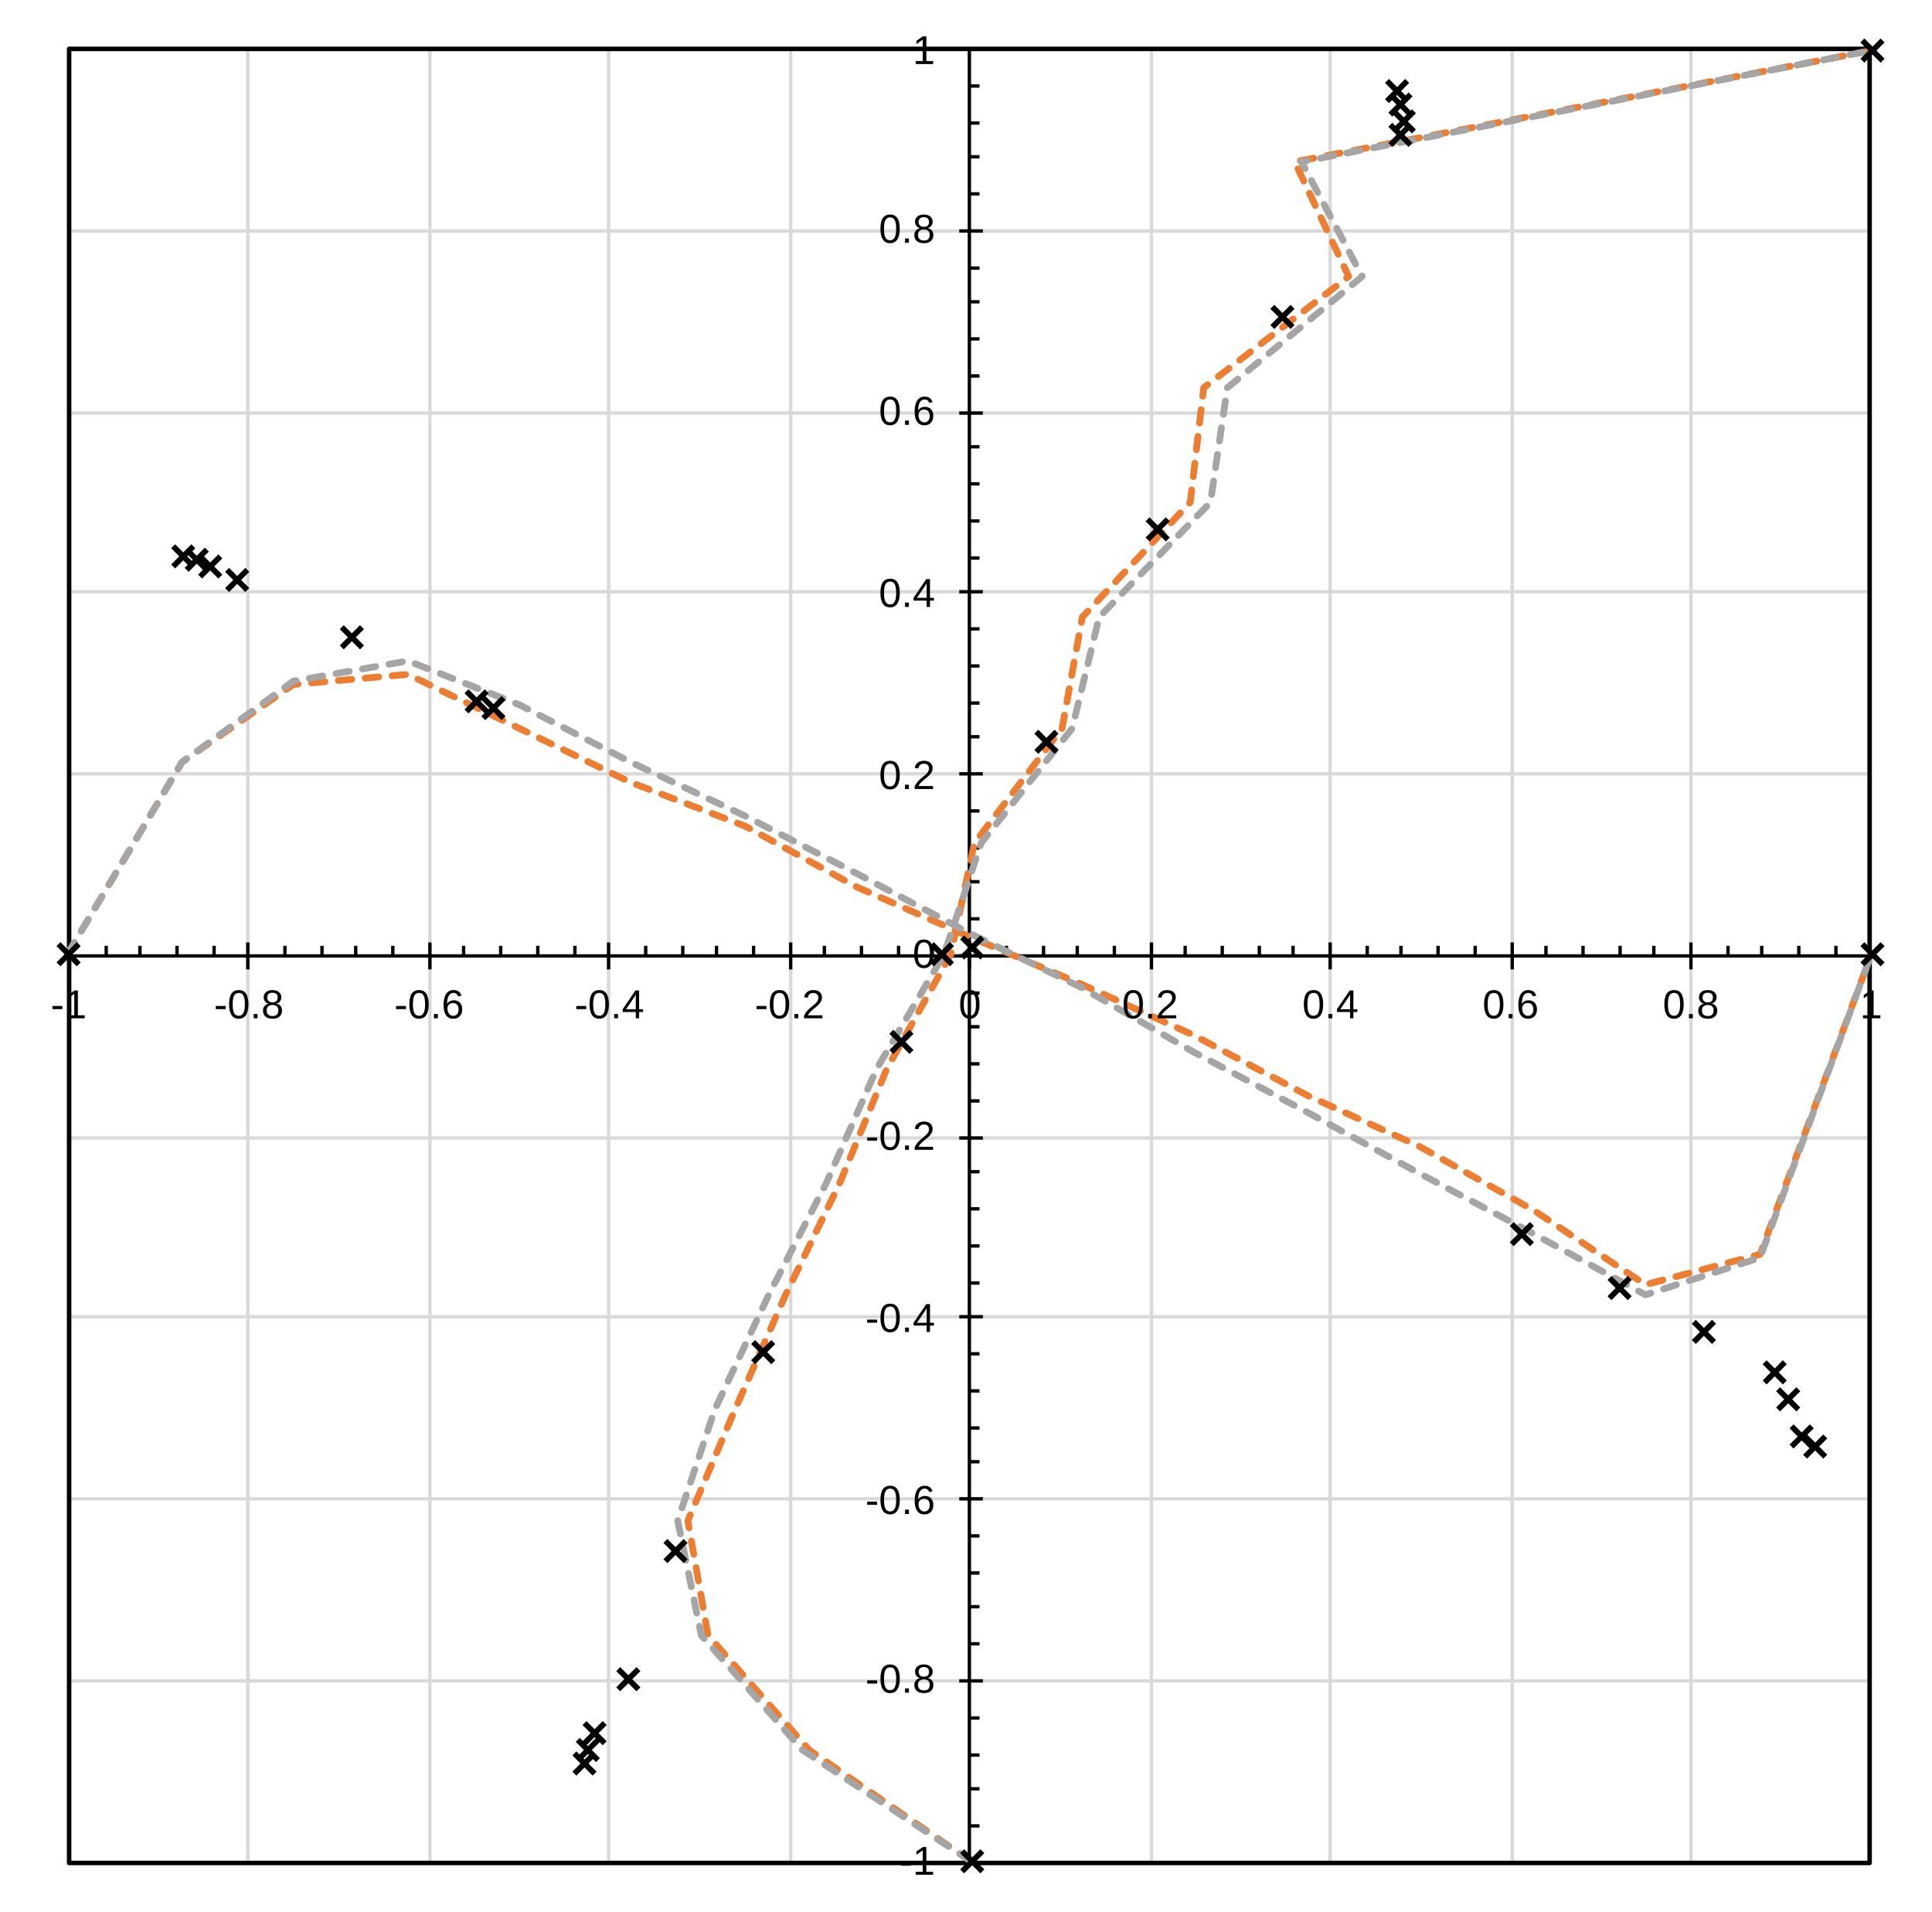
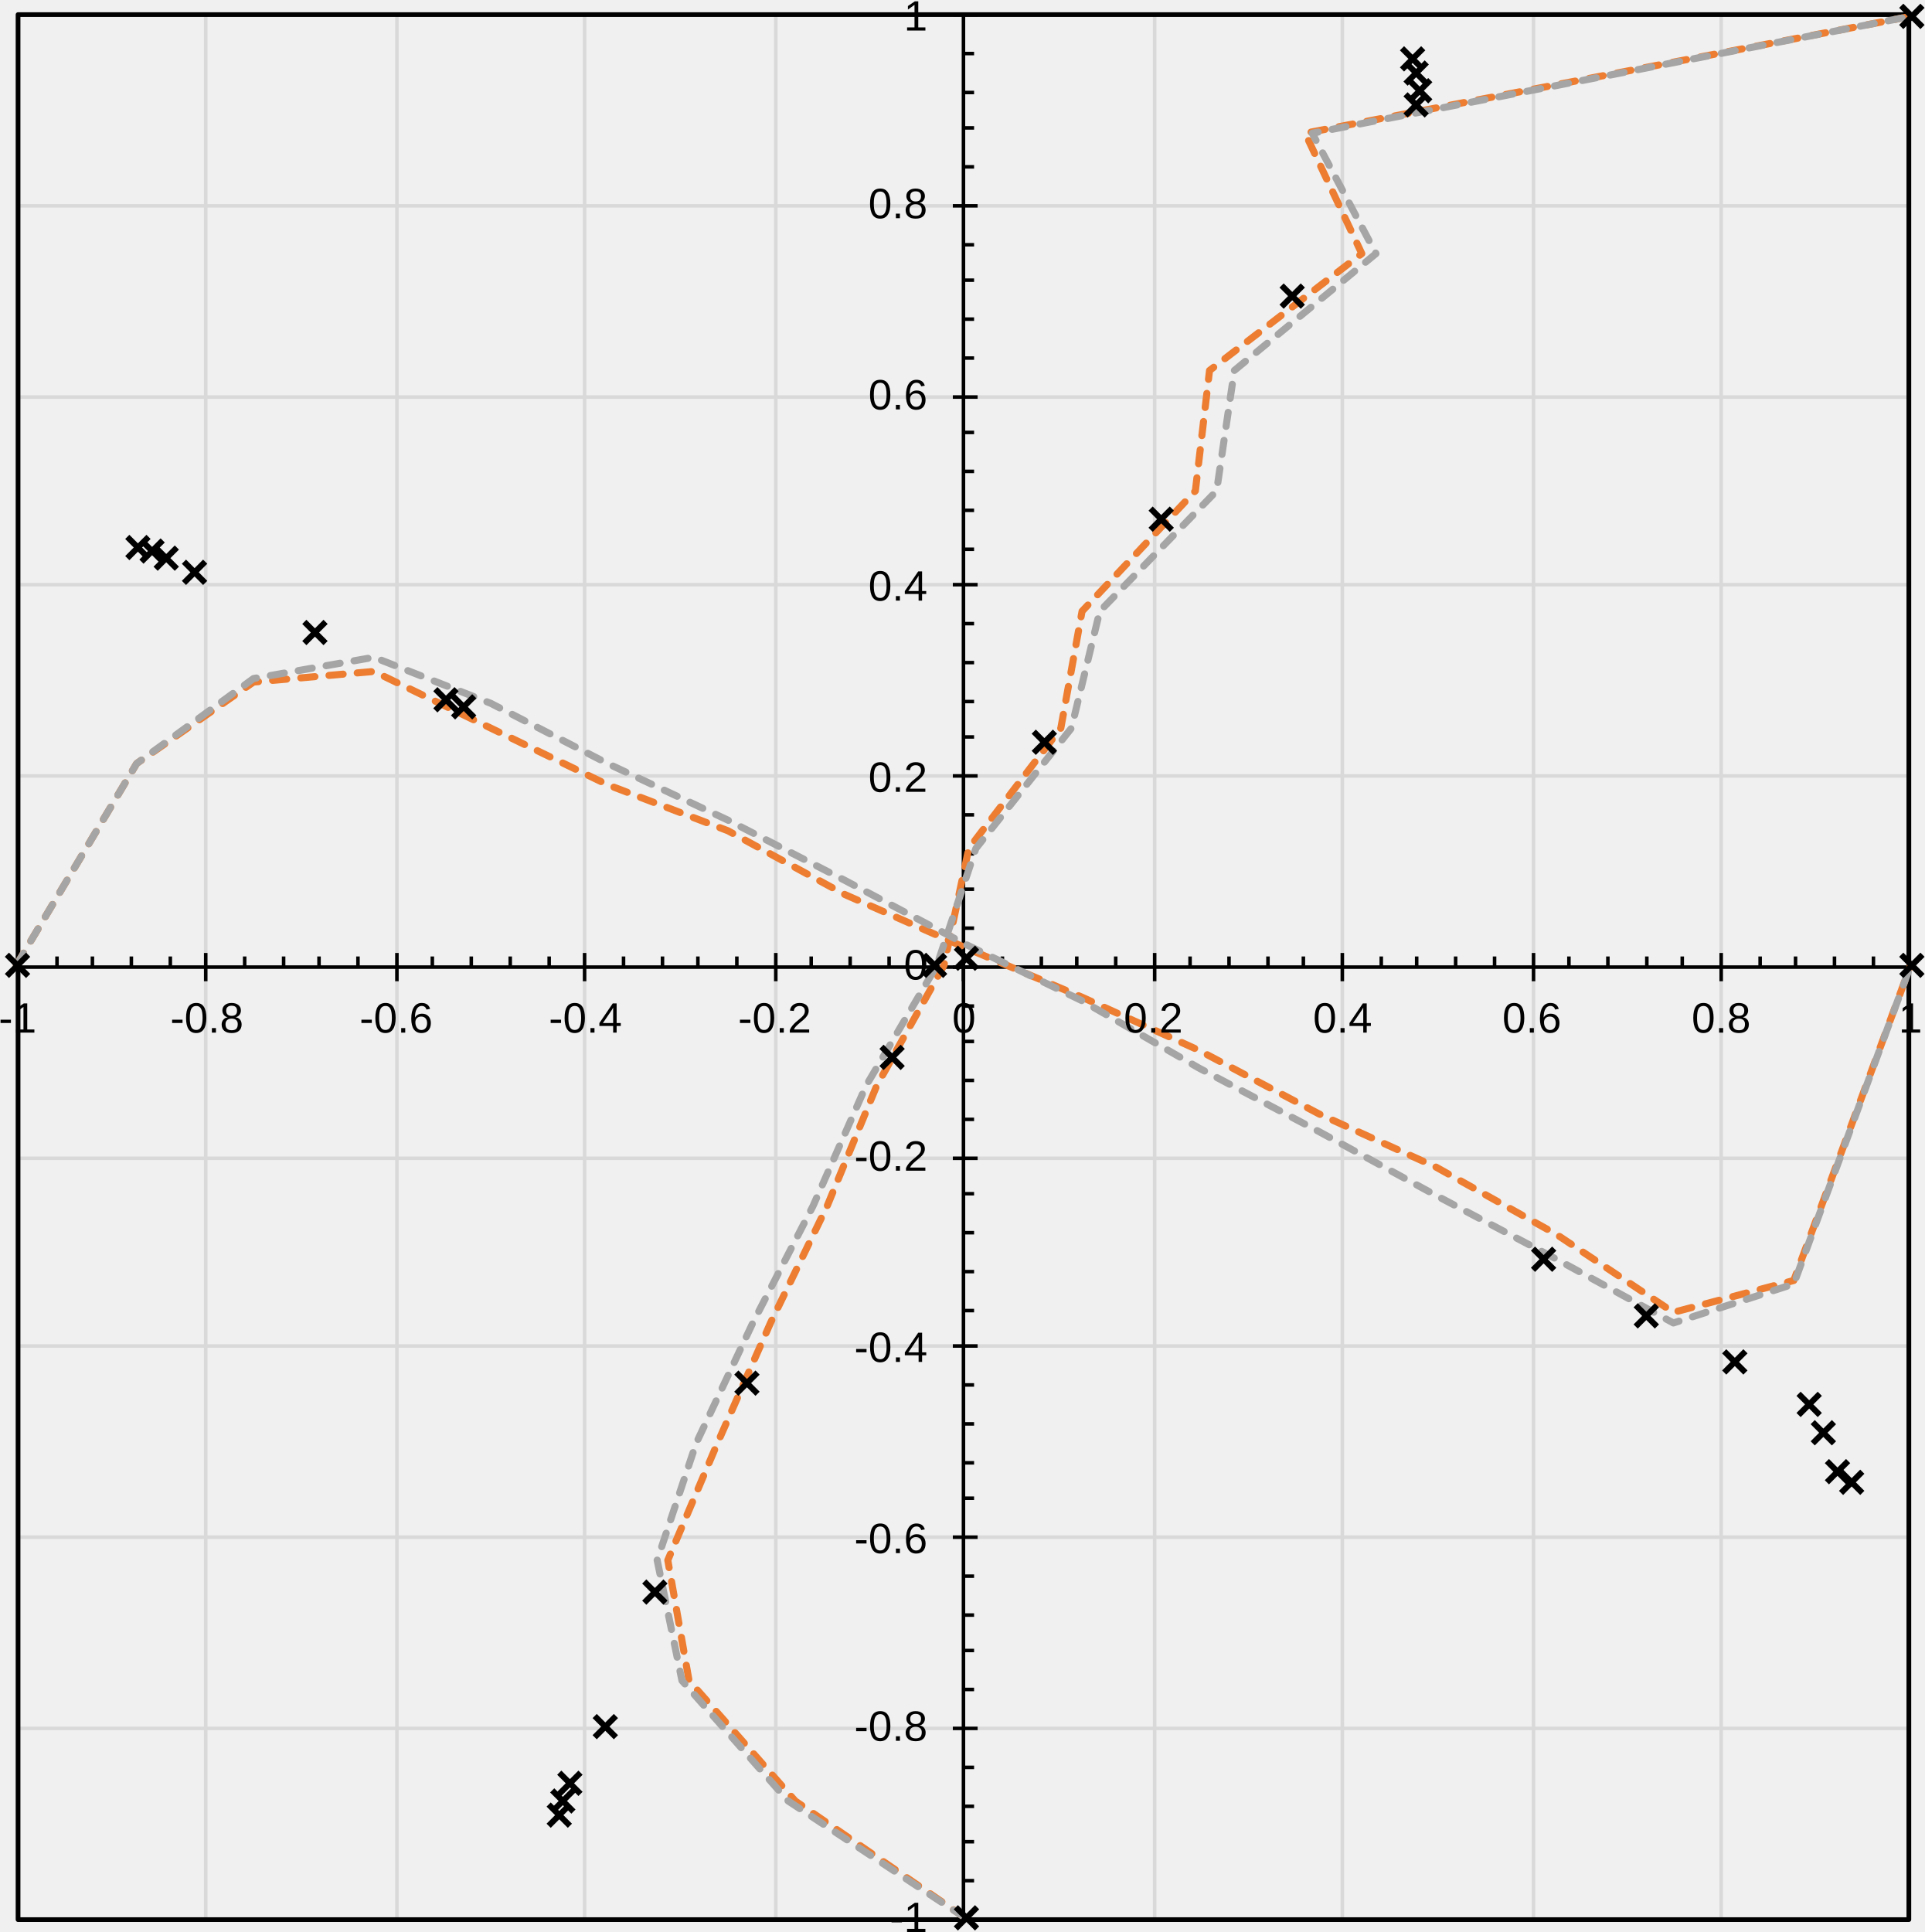
- <svg xmlns="http://www.w3.org/2000/svg" width="151.606mm" height="150.019mm" viewBox="0 0 151.606 150.019" version="1.1" id="svg1">
+ <svg xmlns="http://www.w3.org/2000/svg" width="143.811mm" height="144.363mm" viewBox="0 0 143.811 144.363" version="1.1" id="svg1">
  <defs id="defs1">
    <clipPath id="clip0">
      <rect x="1058" y="0" width="573" height="567" id="rect1" />
    </clipPath>
  </defs>
-   <g id="layer1" transform="translate(33.60209,-90.75208)">
+   <g id="layer1" transform="translate(29.52728,-93.49714)">
    <g clip-path="url(#clip0)" transform="matrix(0.2645833,0,0,0.2645833,-313.5312,90.75208)" id="g68">
-       <rect x="1058" y="0" width="573" height="567" fill="#ffffff" id="rect2" />
      <g id="g2">
        <path d="m 1078.5,552.5 h 534 m -534,-54 h 534 m -534,-54 h 534 m -534,-54 h 534 m -534,-53 h 534 m -534,-108 h 534 m -534,-54 h 534 m -534,-53 h 534 m -534,-54 h 534 m -534,-54 h 534" stroke="#d9d9d9" stroke-linejoin="round" stroke-miterlimit="10" fill="none" id="path2" />
      </g>
      <g id="g3">
        <path d="M 1078.5,14.5 V 552.5 m 53,-538 V 552.5 m 54,-538 V 552.5 m 53,-538 V 552.5 m 54,-538 V 552.5 m 107,-538 V 552.5 m 53,-538 V 552.5 m 54,-538 V 552.5 m 53,-538 V 552.5 m 53,-538 V 552.5" stroke="#d9d9d9" stroke-linejoin="round" stroke-miterlimit="10" fill="none" id="path3" />
      </g>
      <g id="g4">
        <rect x="1078.5" y="14.5" width="534" height="538" stroke="#000000" stroke-width="1.333" stroke-linejoin="round" stroke-miterlimit="10" fill="none" id="rect3" />
      </g>
      <g id="g5">
        <path d="M 0,0 1.04987e-4,538" stroke="#000000" stroke-linejoin="round" stroke-miterlimit="10" fill="none" fill-rule="evenodd" transform="matrix(1,0,0,-1,1345.5,552.5)" id="path4" />
      </g>
      <g id="g6">
        <path d="m 1345.5,552.5 h 3 m -3,-11 h 3 m -3,-11 h 3 m -3,-10 h 3 m -3,-11 h 3 m -3,-11 h 3 m -3,-11 h 3 m -3,-11 h 3 m -3,-10 h 3 m -3,-11 h 3 m -3,-11 h 3 m -3,-11 h 3 m -3,-10 h 3 m -3,-11 h 3 m -3,-11 h 3 m -3,-11 h 3 m -3,-10 h 3 m -3,-11 h 3 m -3,-11 h 3 m -3,-11 h 3 m -3,-10 h 3 m -3,-11 h 3 m -3,-11 h 3 m -3,-11 h 3 m -3,-10 h 3 m -3,-11 h 3 m -3,-11 h 3 m -3,-11 h 3 m -3,-10 h 3 m -3,-11 h 3 m -3,-11 h 3 m -3,-11 h 3 m -3,-10 h 3 m -3,-11 h 3 m -3,-11 h 3 m -3,-11 h 3 m -3,-10 h 3 m -3,-11 h 3 m -3,-11 h 3 m -3,-11 h 3 m -3,-10 h 3 m -3,-11 h 3 m -3,-11 h 3 m -3,-11 h 3 m -3,-10 h 3 m -3,-11 h 3 m -3,-11 h 3 m -3,-11 h 3 m -3,-10 h 3 m -3,-11 h 3 m -3,-11 h 3 m -6,538 h 7 m -7,-54 h 7 m -7,-54 h 7 m -7,-54 h 7 m -7,-53 h 7 m -7,-54 h 7 m -7,-54 h 7 m -7,-54 h 7 m -7,-53 h 7 m -7,-54 h 7 m -7,-54 h 7" stroke="#000000" stroke-linejoin="round" stroke-miterlimit="10" fill="none" id="path5" />
      </g>
      <g id="g7">
        <path d="m 1078.5,283.5 h 534" stroke="#000000" stroke-linejoin="round" stroke-miterlimit="10" fill="none" fill-rule="evenodd" id="path6" />
      </g>
      <g id="g8">
        <path d="m 1078.5,280.5 v 3 m 11,-3 v 3 m 10,-3 v 3 m 11,-3 v 3 m 11,-3 v 3 m 10,-3 v 3 m 11,-3 v 3 m 11,-3 v 3 m 10,-3 v 3 m 11,-3 v 3 m 11,-3 v 3 m 10,-3 v 3 m 11,-3 v 3 m 11,-3 v 3 m 11,-3 v 3 m 10,-3 v 3 m 11,-3 v 3 m 11,-3 v 3 m 10,-3 v 3 m 11,-3 v 3 m 11,-3 v 3 m 10,-3 v 3 m 11,-3 v 3 m 11,-3 v 3 m 10,-3 v 3 m 11,-3 v 3 m 11,-3 v 3 m 11,-3 v 3 m 10,-3 v 3 m 11,-3 v 3 m 11,-3 v 3 m 10,-3 v 3 m 11,-3 v 3 m 11,-3 v 3 m 10,-3 v 3 m 11,-3 v 3 m 11,-3 v 3 m 10,-3 v 3 m 11,-3 v 3 m 11,-3 v 3 m 11,-3 v 3 m 10,-3 v 3 m 11,-3 v 3 m 11,-3 v 3 m 10,-3 v 3 m 11,-3 v 3 m 11,-3 v 3 m 10,-3 v 3 m 11,-3 v 3 m 11,-3 v 3 m 10,-3 v 3 m -534,-4 v 8 m 53,-8 v 8 m 54,-8 v 8 m 53,-8 v 8 m 54,-8 v 8 m 53,-8 v 8 m 54,-8 v 8 m 53,-8 v 8 m 54,-8 v 8 m 53,-8 v 8 m 53,-8 v 8" stroke="#000000" stroke-linejoin="round" stroke-miterlimit="10" fill="none" id="path7" />
      </g>
      <g id="g9">
        <path d="m 1346,552 -48,-33 -30,-34 -6,-34 14,-33 15,-34 16,-33 14,-34 19,-34 7,-33 26,-34 6,-33 32,-34 4,-34 43,-33 -16,-34 171,-33" stroke="#ed7d31" stroke-width="2" stroke-linecap="round" stroke-linejoin="round" stroke-miterlimit="10" stroke-dasharray="4, 4" fill="none" id="path8" />
      </g>
      <g id="g10">
        <path d="m 1078,283 34,-57 33,-23 34,-3 33,16 33,16 34,13 33,18 34,15 33,14 33,15 34,18 33,15 34,19 33,22 34,-9 33,-89" stroke="#ed7d31" stroke-width="2" stroke-linecap="round" stroke-linejoin="round" stroke-miterlimit="10" stroke-dasharray="4, 4" fill="none" id="path9" />
      </g>
      <g id="g11">
        <path d="m 1346,552 -50,-33 -30,-34 -7,-34 11,-33 16,-34 17,-33 15,-34 20,-34 11,-33 27,-34 8,-33 33,-34 5,-34 40,-33 -18,-34 169,-33" stroke="#a5a5a5" stroke-width="2" stroke-linecap="round" stroke-linejoin="round" stroke-miterlimit="10" stroke-dasharray="4, 4" fill="none" id="path10" />
      </g>
      <g id="g12">
        <path d="m 1078,283 34,-57 33,-24 34,-6 33,13 33,17 34,16 33,17 34,18 33,16 33,19 34,18 33,18 34,18 33,18 34,-11 33,-90" stroke="#a5a5a5" stroke-width="2" stroke-linecap="round" stroke-linejoin="round" stroke-miterlimit="10" stroke-dasharray="4, 4" fill="none" id="path11" />
      </g>
      <g id="g28">
        <path d="m 1616.35,18 -6,-6 m 0,6 6,-6" stroke="#000000" stroke-width="1.667" stroke-linejoin="round" stroke-miterlimit="10" fill="none" id="path12" />
        <path d="m 1475.35,30 -6,-6 m 0,6 6,-6" stroke="#000000" stroke-width="1.667" stroke-linejoin="round" stroke-miterlimit="10" fill="none" id="path13" />
        <path d="m 1476.35,34 -6,-6 m 0,6 6,-6" stroke="#000000" stroke-width="1.667" stroke-linejoin="round" stroke-miterlimit="10" fill="none" id="path14" />
        <path d="m 1477.35,39 -6,-6 m 0,6 6,-6" stroke="#000000" stroke-width="1.667" stroke-linejoin="round" stroke-miterlimit="10" fill="none" id="path15" />
        <path d="m 1476.35,43 -6,-6 m 0,6 6,-6" stroke="#000000" stroke-width="1.667" stroke-linejoin="round" stroke-miterlimit="10" fill="none" id="path16" />
        <path d="m 1441.35,97 -6,-6 m 0,6 6,-6" stroke="#000000" stroke-width="1.667" stroke-linejoin="round" stroke-miterlimit="10" fill="none" id="path17" />
        <path d="m 1404.35,160 -6,-6 m 0,6 6,-6" stroke="#000000" stroke-width="1.667" stroke-linejoin="round" stroke-miterlimit="10" fill="none" id="path18" />
        <path d="m 1371.35,223 -6,-6 m 0,6 6,-6" stroke="#000000" stroke-width="1.667" stroke-linejoin="round" stroke-miterlimit="10" fill="none" id="path19" />
        <path d="m 1340.35,286 -6,-6 m 0,6 6,-6" stroke="#000000" stroke-width="1.667" stroke-linejoin="round" stroke-miterlimit="10" fill="none" id="path20" />
        <path d="m 1328.35,312 -6,-6 m 0,6 6,-6" stroke="#000000" stroke-width="1.667" stroke-linejoin="round" stroke-miterlimit="10" fill="none" id="path21" />
        <path d="m 1287.35,404 -6,-6 m 0,6 6,-6" stroke="#000000" stroke-width="1.667" stroke-linejoin="round" stroke-miterlimit="10" fill="none" id="path22" />
        <path d="m 1261.35,463 -6,-6 m 0,6 6,-6" stroke="#000000" stroke-width="1.667" stroke-linejoin="round" stroke-miterlimit="10" fill="none" id="path23" />
        <path d="m 1247.35,501 -6,-6 m 0,6 6,-6" stroke="#000000" stroke-width="1.667" stroke-linejoin="round" stroke-miterlimit="10" fill="none" id="path24" />
        <path d="m 1237.35,517 -6,-6 m 0,6 6,-6" stroke="#000000" stroke-width="1.667" stroke-linejoin="round" stroke-miterlimit="10" fill="none" id="path25" />
        <path d="m 1235.35,522 -6,-6 m 0,6 6,-6" stroke="#000000" stroke-width="1.667" stroke-linejoin="round" stroke-miterlimit="10" fill="none" id="path26" />
        <path d="m 1234.35,526 -6,-6 m 0,6 6,-6" stroke="#000000" stroke-width="1.667" stroke-linejoin="round" stroke-miterlimit="10" fill="none" id="path27" />
        <path d="m 1349.35,555 -6,-6 m 0,6 6,-6" stroke="#000000" stroke-width="1.667" stroke-linejoin="round" stroke-miterlimit="10" fill="none" id="path28" />
      </g>
      <g id="g45">
        <path d="m 1616.35,286 -6,-6 m 0,6 6,-6" stroke="#000000" stroke-width="1.667" stroke-linejoin="round" stroke-miterlimit="10" fill="none" id="path29" />
        <path d="m 1599.35,432 -6,-6 m 0,6 6,-6" stroke="#000000" stroke-width="1.667" stroke-linejoin="round" stroke-miterlimit="10" fill="none" id="path30" />
        <path d="m 1595.35,429 -6,-6 m 0,6 6,-6" stroke="#000000" stroke-width="1.667" stroke-linejoin="round" stroke-miterlimit="10" fill="none" id="path31" />
        <path d="m 1591.35,418 -6,-6 m 0,6 6,-6" stroke="#000000" stroke-width="1.667" stroke-linejoin="round" stroke-miterlimit="10" fill="none" id="path32" />
        <path d="m 1587.35,410 -6,-6 m 0,6 6,-6" stroke="#000000" stroke-width="1.667" stroke-linejoin="round" stroke-miterlimit="10" fill="none" id="path33" />
        <path d="m 1566.35,398 -6,-6 m 0,6 6,-6" stroke="#000000" stroke-width="1.667" stroke-linejoin="round" stroke-miterlimit="10" fill="none" id="path34" />
        <path d="m 1541.35,385 -6,-6 m 0,6 6,-6" stroke="#000000" stroke-width="1.667" stroke-linejoin="round" stroke-miterlimit="10" fill="none" id="path35" />
        <path d="m 1512.35,369 -6,-6 m 0,6 6,-6" stroke="#000000" stroke-width="1.667" stroke-linejoin="round" stroke-miterlimit="10" fill="none" id="path36" />
        <path d="m 1349.35,284 -6,-6 m 0,6 6,-6" stroke="#000000" stroke-width="1.667" stroke-linejoin="round" stroke-miterlimit="10" fill="none" id="path37" />
        <path d="m 1207.35,213 -6,-6 m 0,6 6,-6" stroke="#000000" stroke-width="1.667" stroke-linejoin="round" stroke-miterlimit="10" fill="none" id="path38" />
        <path d="m 1202.35,211 -6,-6 m 0,6 6,-6" stroke="#000000" stroke-width="1.667" stroke-linejoin="round" stroke-miterlimit="10" fill="none" id="path39" />
        <path d="m 1165.35,192 -6,-6 m 0,6 6,-6" stroke="#000000" stroke-width="1.667" stroke-linejoin="round" stroke-miterlimit="10" fill="none" id="path40" />
        <path d="m 1131.35,175 -6,-6 m 0,6 6,-6" stroke="#000000" stroke-width="1.667" stroke-linejoin="round" stroke-miterlimit="10" fill="none" id="path41" />
        <path d="m 1123.35,171 -6,-6 m 0,6 6,-6" stroke="#000000" stroke-width="1.667" stroke-linejoin="round" stroke-miterlimit="10" fill="none" id="path42" />
        <path d="m 1119.35,169 -6,-6 m 0,6 6,-6" stroke="#000000" stroke-width="1.667" stroke-linejoin="round" stroke-miterlimit="10" fill="none" id="path43" />
        <path d="m 1115.35,168 -6,-6 m 0,6 6,-6" stroke="#000000" stroke-width="1.667" stroke-linejoin="round" stroke-miterlimit="10" fill="none" id="path44" />
        <path d="m 1081.35,286 -6,-6 m 0,6 6,-6" stroke="#000000" stroke-width="1.667" stroke-linejoin="round" stroke-miterlimit="10" fill="none" id="path45" />
      </g>
      <g id="g46">
        <text font-family="Arial, Arial_MSFontService, sans-serif" font-weight="400" font-size="12px" transform="translate(1324.66,556)" id="text45">-1</text>
      </g>
      <g id="g47">
        <text font-family="Arial, Arial_MSFontService, sans-serif" font-weight="400" font-size="12px" transform="translate(1314.66,502)" id="text46">-0.8</text>
      </g>
      <g id="g48">
        <text font-family="Arial, Arial_MSFontService, sans-serif" font-weight="400" font-size="12px" transform="translate(1314.66,449)" id="text47">-0.6</text>
      </g>
      <g id="g49">
        <text font-family="Arial, Arial_MSFontService, sans-serif" font-weight="400" font-size="12px" transform="translate(1314.66,395)" id="text48">-0.4</text>
      </g>
      <g id="g50">
        <text font-family="Arial, Arial_MSFontService, sans-serif" font-weight="400" font-size="12px" transform="translate(1314.66,341)" id="text49">-0.2</text>
      </g>
      <g id="g51">
        <text font-family="Arial, Arial_MSFontService, sans-serif" font-weight="400" font-size="12px" transform="translate(1328.66,287)" id="text50">0</text>
      </g>
      <g id="g52">
        <text font-family="Arial, Arial_MSFontService, sans-serif" font-weight="400" font-size="12px" transform="translate(1318.65,234)" id="text51">0.2</text>
      </g>
      <g id="g53">
        <text font-family="Arial, Arial_MSFontService, sans-serif" font-weight="400" font-size="12px" transform="translate(1318.65,180)" id="text52">0.4</text>
      </g>
      <g id="g54">
        <text font-family="Arial, Arial_MSFontService, sans-serif" font-weight="400" font-size="12px" transform="translate(1318.65,126)" id="text53">0.6</text>
      </g>
      <g id="g55">
        <text font-family="Arial, Arial_MSFontService, sans-serif" font-weight="400" font-size="12px" transform="translate(1318.65,72)" id="text54">0.8</text>
      </g>
      <g id="g56">
        <text font-family="Arial, Arial_MSFontService, sans-serif" font-weight="400" font-size="12px" transform="translate(1328.66,19)" id="text55">1</text>
      </g>
      <g id="g57">
        <text font-family="Arial, Arial_MSFontService, sans-serif" font-weight="400" font-size="12px" transform="translate(1073.02,302)" id="text56">-1</text>
      </g>
      <g id="g58">
        <text font-family="Arial, Arial_MSFontService, sans-serif" font-weight="400" font-size="12px" transform="translate(1121.48,302)" id="text57">-0.8</text>
      </g>
      <g id="g59">
        <text font-family="Arial, Arial_MSFontService, sans-serif" font-weight="400" font-size="12px" transform="translate(1174.94,302)" id="text58">-0.6</text>
      </g>
      <g id="g60">
        <text font-family="Arial, Arial_MSFontService, sans-serif" font-weight="400" font-size="12px" transform="translate(1228.39,302)" id="text59">-0.4</text>
      </g>
      <g id="g61">
        <text font-family="Arial, Arial_MSFontService, sans-serif" font-weight="400" font-size="12px" transform="translate(1281.85,302)" id="text60">-0.2</text>
      </g>
      <g id="g62">
        <text font-family="Arial, Arial_MSFontService, sans-serif" font-weight="400" font-size="12px" transform="translate(1342.31,302)" id="text61">0</text>
      </g>
      <g id="g63">
        <text font-family="Arial, Arial_MSFontService, sans-serif" font-weight="400" font-size="12px" transform="translate(1390.77,302)" id="text62">0.2</text>
      </g>
      <g id="g64">
        <text font-family="Arial, Arial_MSFontService, sans-serif" font-weight="400" font-size="12px" transform="translate(1444.23,302)" id="text63">0.4</text>
      </g>
      <g id="g65">
        <text font-family="Arial, Arial_MSFontService, sans-serif" font-weight="400" font-size="12px" transform="translate(1497.69,302)" id="text64">0.6</text>
      </g>
      <g id="g66">
        <text font-family="Arial, Arial_MSFontService, sans-serif" font-weight="400" font-size="12px" transform="translate(1551.15,302)" id="text65">0.8</text>
      </g>
      <g id="g67">
        <text font-family="Arial, Arial_MSFontService, sans-serif" font-weight="400" font-size="12px" transform="translate(1609.61,302)" id="text66">1</text>
      </g>
    </g>
  </g>
</svg>
